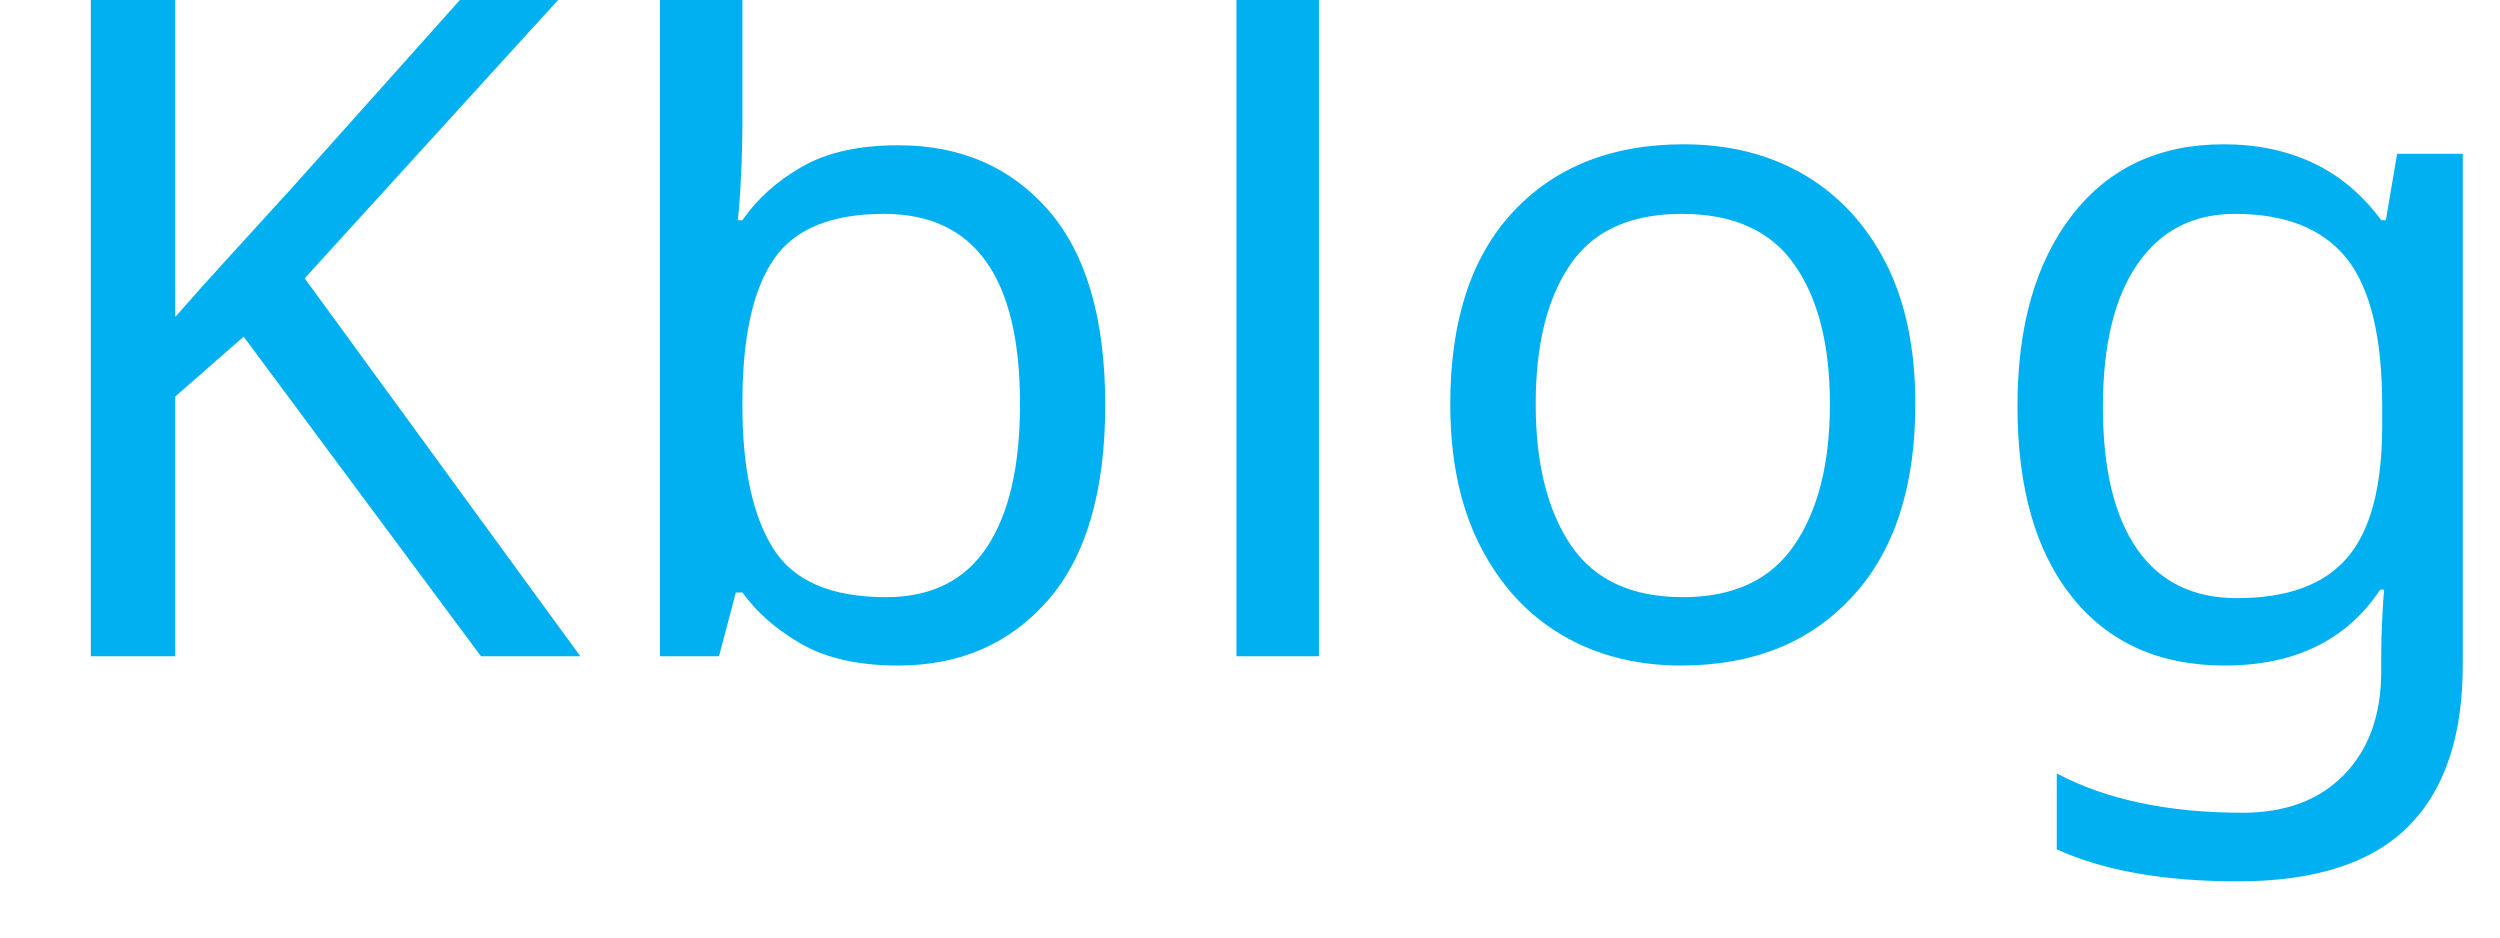
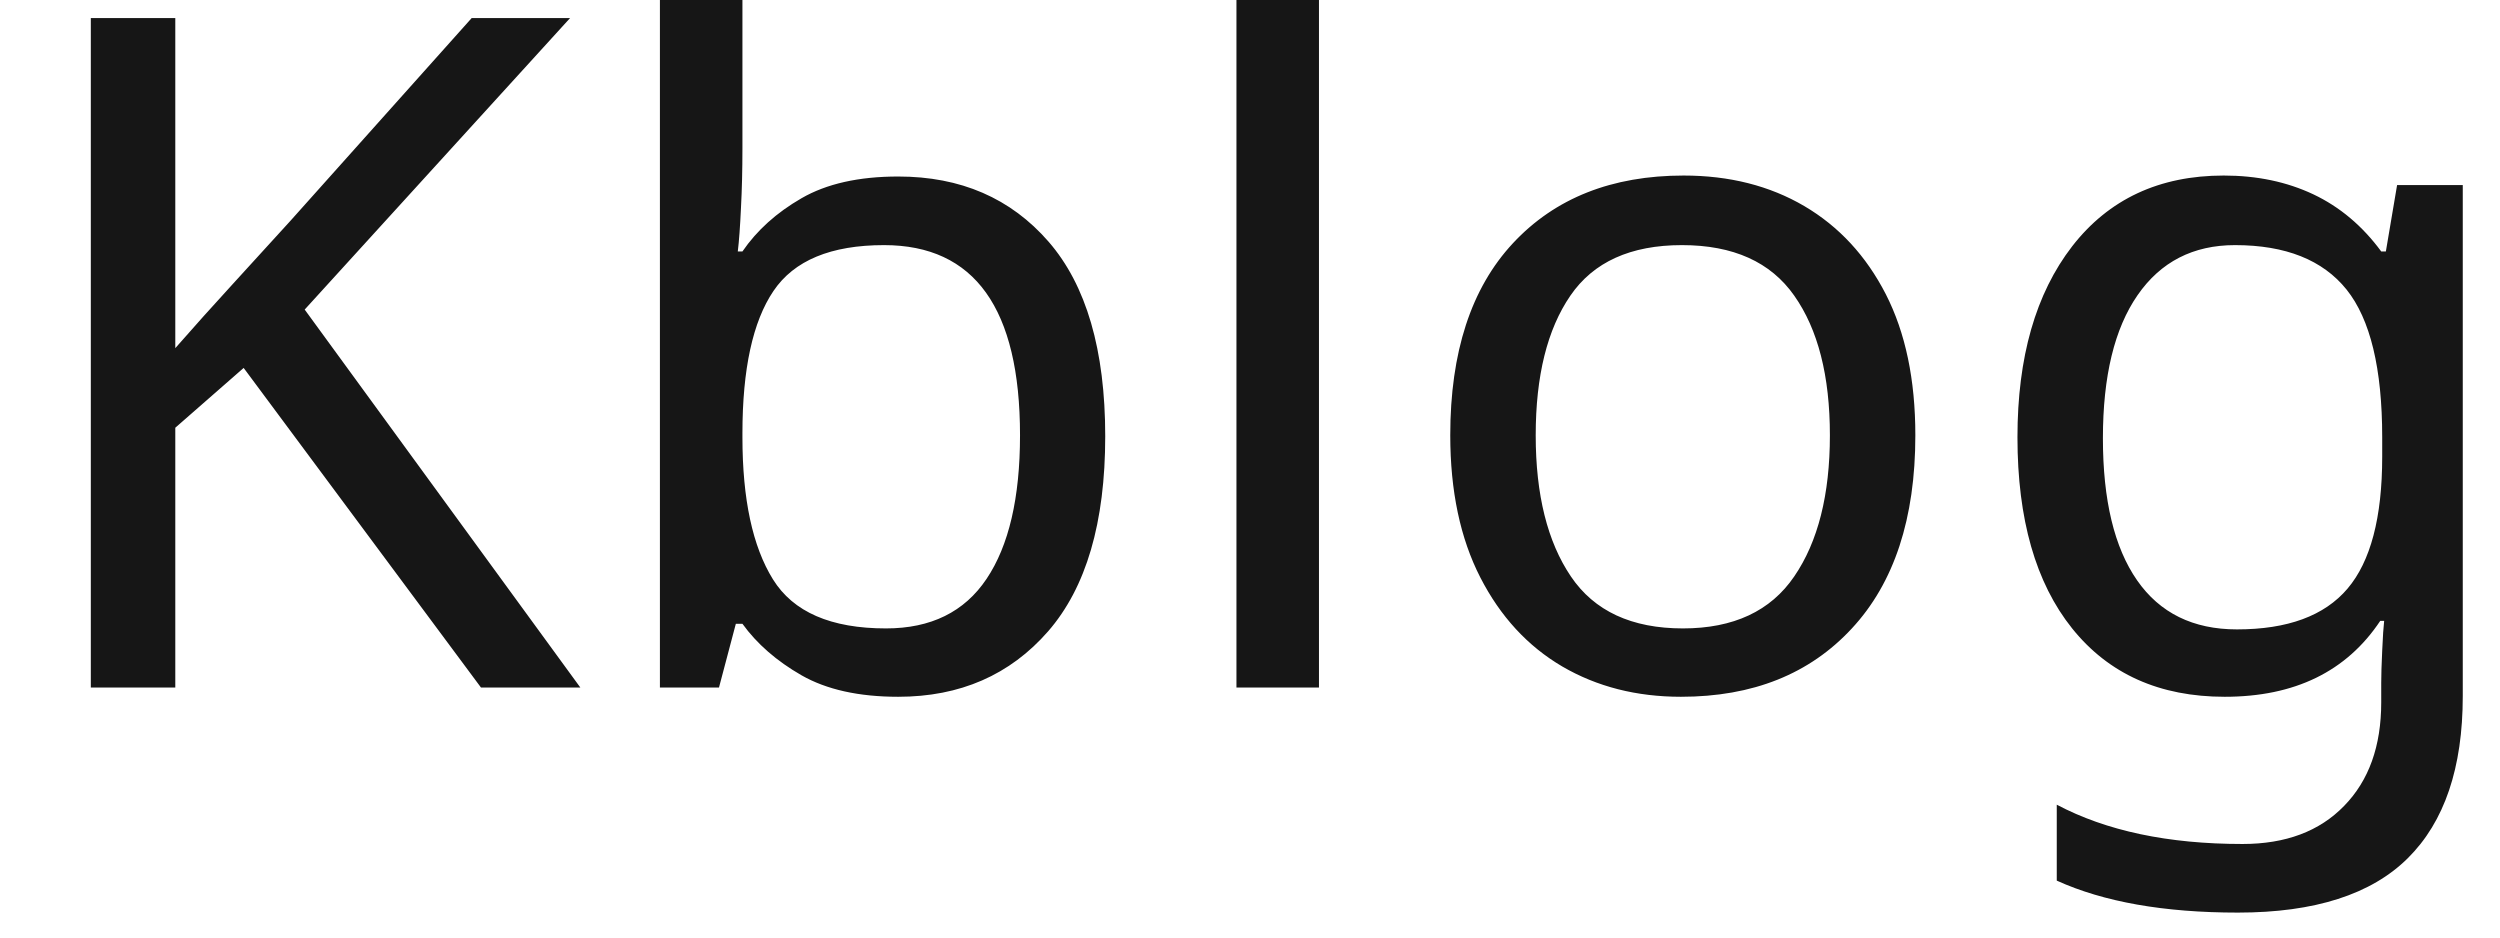
<svg xmlns="http://www.w3.org/2000/svg" width="160" height="60" overflow="hidden">
  <g>
-     <text fill="#00B0F0" font-family="STHupo,STHupo_MSFontService,sans-serif" font-weight="400" font-size="60" transform="translate(0 42)">Kblog</text>
+     <text fill="#161616" font-family="STHupo,STHupo_MSFontService,sans-serif" font-weight="400" font-size="60" transform="translate(0 44)">Kblog</text>
  </g>
</svg>
